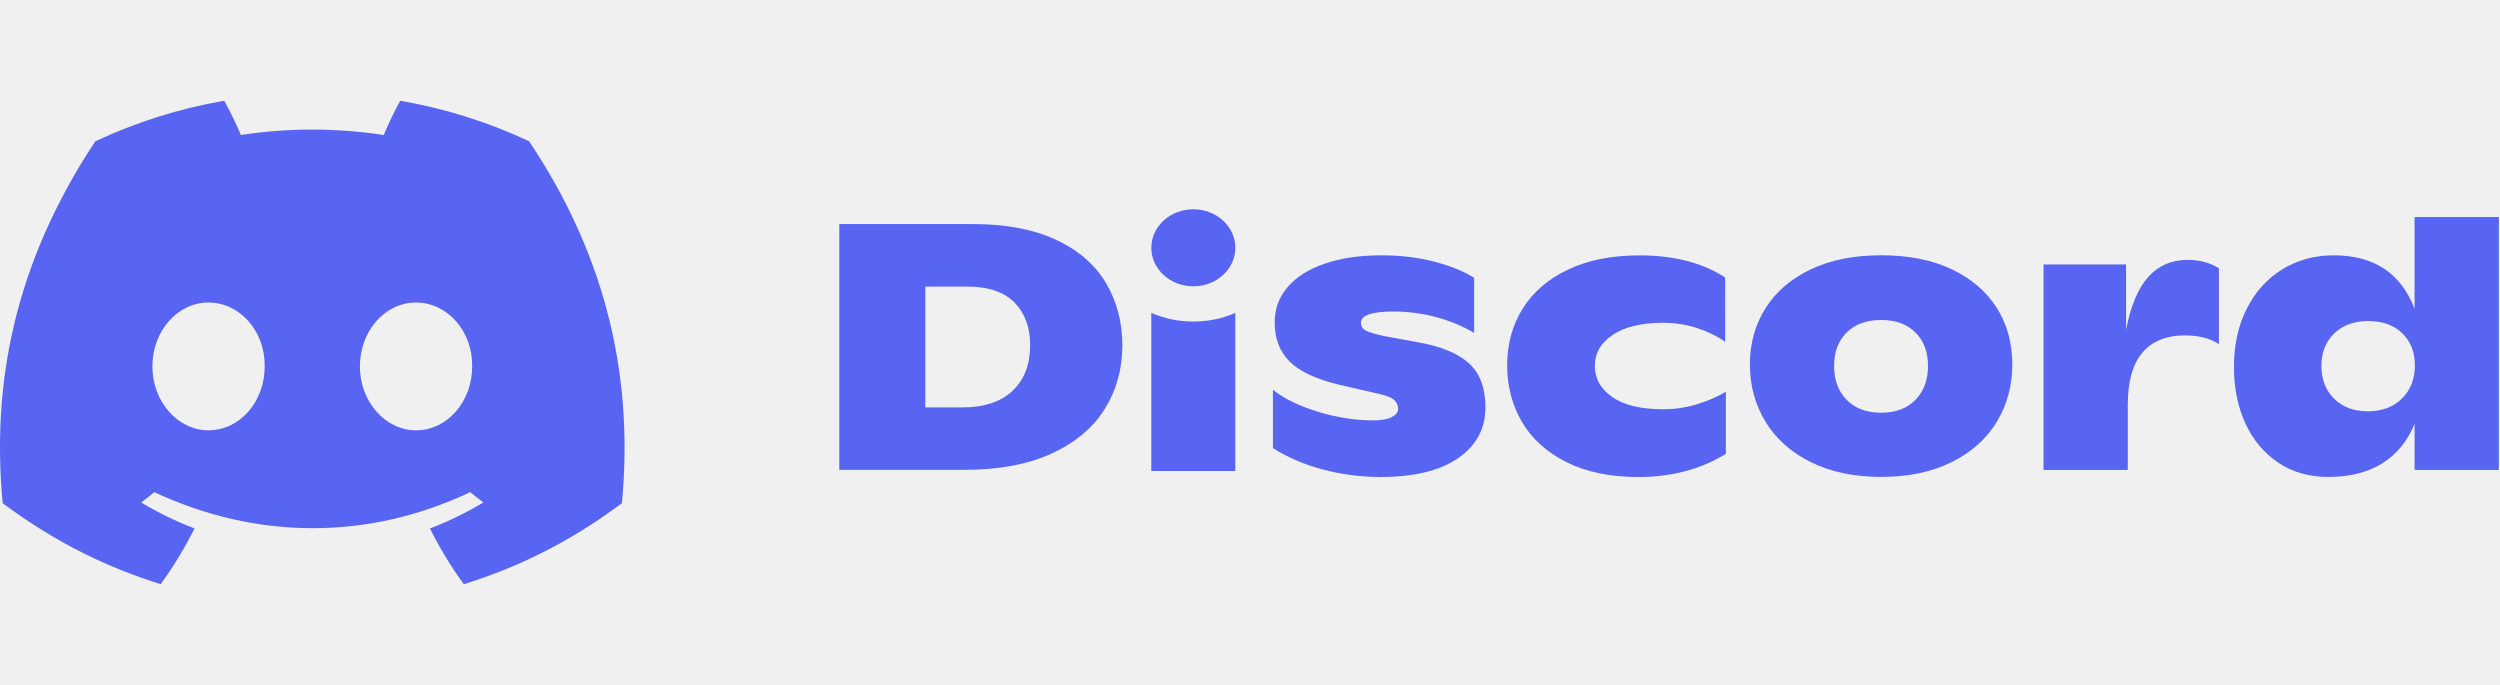
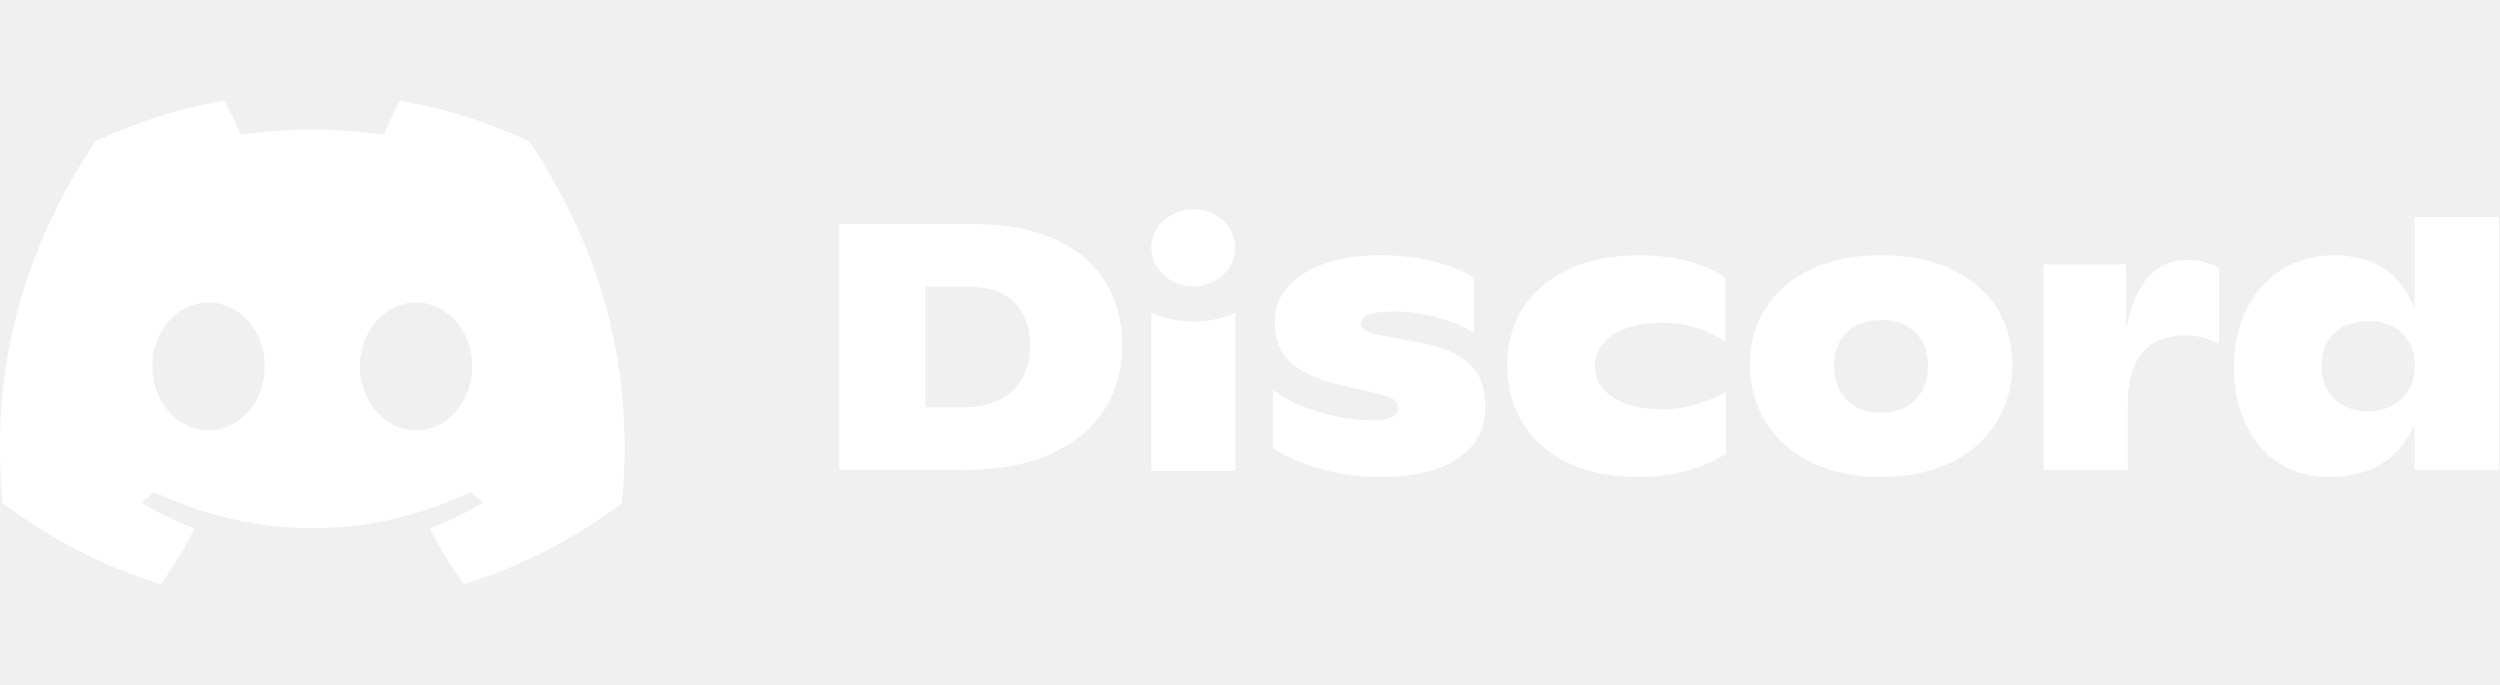
<svg xmlns="http://www.w3.org/2000/svg" width="292" height="80" viewBox="0 0 292 80" fill="none">
  <g clip-path="url(#clip0)">
    <g clip-path="url(#clip1)">
-       <path d="M61.796 16.494C57.074 14.285 52.024 12.679 46.746 11.765C46.097 12.937 45.34 14.513 44.818 15.767C39.206 14.923 33.646 14.923 28.138 15.767C27.616 14.513 26.841 12.937 26.187 11.765C20.903 12.679 15.848 14.29 11.126 16.506C1.601 30.899 -0.981 44.934 0.31 58.771C6.627 63.488 12.749 66.354 18.768 68.229C20.254 66.184 21.58 64.01 22.721 61.718C20.547 60.892 18.464 59.873 16.496 58.689C17.018 58.302 17.529 57.898 18.022 57.481C30.026 63.096 43.068 63.096 54.928 57.481C55.427 57.898 55.938 58.302 56.454 58.689C54.48 59.878 52.392 60.898 50.217 61.724C51.359 64.01 52.678 66.19 54.17 68.235C60.195 66.36 66.323 63.494 72.64 58.771C74.155 42.731 70.052 28.824 61.796 16.494ZM24.357 50.261C20.753 50.261 17.799 46.898 17.799 42.801C17.799 38.705 20.69 35.335 24.357 35.335C28.023 35.335 30.978 38.699 30.915 42.801C30.921 46.898 28.023 50.261 24.357 50.261ZM48.593 50.261C44.99 50.261 42.035 46.898 42.035 42.801C42.035 38.705 44.927 35.335 48.593 35.335C52.26 35.335 55.215 38.699 55.151 42.801C55.151 46.898 52.26 50.261 48.593 50.261Z" fill="#5865F2" />
-       <path d="M98.029 26.171H113.693C117.469 26.171 120.659 26.774 123.276 27.976C125.886 29.177 127.843 30.853 129.14 32.998C130.436 35.143 131.09 37.598 131.09 40.364C131.09 43.072 130.413 45.528 129.059 47.725C127.705 49.929 125.645 51.669 122.874 52.953C120.103 54.236 116.671 54.881 112.569 54.881H98.029V26.171ZM112.408 47.584C114.95 47.584 116.907 46.934 118.272 45.639C119.638 44.338 120.321 42.568 120.321 40.324C120.321 38.243 119.712 36.584 118.496 35.342C117.28 34.1 115.438 33.473 112.976 33.473H108.076V47.584H112.408Z" fill="#5865F2" />
-       <path d="M154.541 54.846C152.372 54.271 150.415 53.439 148.677 52.343V45.533C149.991 46.571 151.752 47.426 153.961 48.1C156.17 48.768 158.305 49.102 160.37 49.102C161.334 49.102 162.063 48.974 162.556 48.716C163.05 48.458 163.297 48.147 163.297 47.79C163.297 47.38 163.165 47.04 162.895 46.764C162.625 46.489 162.103 46.26 161.329 46.067L156.509 44.959C153.749 44.303 151.792 43.394 150.628 42.228C149.463 41.068 148.883 39.544 148.883 37.657C148.883 36.069 149.388 34.692 150.41 33.514C151.425 32.336 152.871 31.427 154.747 30.789C156.624 30.144 158.815 29.822 161.334 29.822C163.583 29.822 165.643 30.068 167.52 30.56C169.396 31.052 170.945 31.68 172.179 32.447V38.888C170.916 38.12 169.47 37.517 167.818 37.059C166.171 36.608 164.479 36.385 162.734 36.385C160.215 36.385 158.959 36.825 158.959 37.698C158.959 38.108 159.154 38.413 159.544 38.618C159.934 38.823 160.651 39.034 161.69 39.257L165.706 39.995C168.329 40.458 170.285 41.273 171.57 42.433C172.856 43.594 173.498 45.311 173.498 47.585C173.498 50.075 172.437 52.05 170.308 53.515C168.179 54.98 165.161 55.713 161.248 55.713C158.947 55.707 156.71 55.42 154.541 54.846Z" fill="#5865F2" />
-       <path d="M182.978 53.984C180.678 52.835 178.939 51.276 177.78 49.307C176.621 47.338 176.036 45.123 176.036 42.662C176.036 40.2 176.638 37.997 177.843 36.057C179.048 34.117 180.815 32.593 183.145 31.486C185.474 30.378 188.257 29.827 191.499 29.827C195.515 29.827 198.849 30.689 201.5 32.412V39.919C200.565 39.263 199.474 38.729 198.229 38.319C196.984 37.909 195.653 37.704 194.23 37.704C191.74 37.704 189.795 38.167 188.389 39.099C186.983 40.03 186.278 41.243 186.278 42.749C186.278 44.226 186.96 45.434 188.326 46.383C189.692 47.327 191.671 47.801 194.27 47.801C195.607 47.801 196.927 47.602 198.229 47.209C199.526 46.811 200.645 46.324 201.58 45.75V53.011C198.637 54.816 195.223 55.718 191.338 55.718C188.068 55.707 185.279 55.133 182.978 53.984Z" fill="#5865F2" />
-       <path d="M211.518 53.984C209.2 52.836 207.433 51.265 206.216 49.267C205 47.268 204.386 45.041 204.386 42.58C204.386 40.118 204.994 37.921 206.216 35.993C207.438 34.065 209.194 32.553 211.501 31.457C213.801 30.361 216.55 29.816 219.734 29.816C222.919 29.816 225.667 30.361 227.968 31.457C230.269 32.553 232.025 34.053 233.23 35.969C234.435 37.886 235.037 40.083 235.037 42.574C235.037 45.035 234.435 47.262 233.23 49.261C232.025 51.259 230.263 52.83 227.945 53.978C225.627 55.127 222.89 55.701 219.729 55.701C216.567 55.701 213.83 55.133 211.518 53.984ZM223.722 46.706C224.698 45.709 225.191 44.391 225.191 42.75C225.191 41.109 224.703 39.802 223.722 38.835C222.747 37.862 221.415 37.376 219.729 37.376C218.013 37.376 216.67 37.862 215.689 38.835C214.714 39.808 214.226 41.109 214.226 42.75C214.226 44.391 214.714 45.709 215.689 46.706C216.665 47.702 218.013 48.206 219.729 48.206C221.415 48.2 222.747 47.702 223.722 46.706Z" fill="#5865F2" />
-       <path d="M259.17 31.34V40.2C258.149 39.515 256.829 39.175 255.194 39.175C253.053 39.175 251.401 39.837 250.253 41.161C249.1 42.486 248.526 44.549 248.526 47.338V54.886H238.686V30.888H248.326V38.519C248.859 35.729 249.726 33.672 250.919 32.342C252.107 31.017 253.644 30.355 255.515 30.355C256.932 30.355 258.149 30.683 259.17 31.34Z" fill="#5865F2" />
-       <path d="M291.864 25.35V54.887H282.023V49.513C281.191 51.535 279.929 53.076 278.231 54.131C276.532 55.18 274.432 55.707 271.942 55.707C269.716 55.707 267.777 55.156 266.118 54.049C264.46 52.941 263.181 51.423 262.28 49.495C261.385 47.567 260.931 45.387 260.931 42.949C260.903 40.435 261.379 38.179 262.36 36.18C263.336 34.182 264.718 32.623 266.497 31.504C268.276 30.384 270.307 29.822 272.585 29.822C277.273 29.822 280.417 31.902 282.023 36.057V25.35H291.864ZM280.555 46.541C281.559 45.545 282.058 44.25 282.058 42.668C282.058 41.138 281.57 39.89 280.595 38.935C279.619 37.98 278.282 37.499 276.601 37.499C274.943 37.499 273.618 37.985 272.625 38.958C271.632 39.931 271.139 41.191 271.139 42.75C271.139 44.309 271.632 45.58 272.625 46.565C273.618 47.549 274.926 48.042 276.561 48.042C278.219 48.036 279.55 47.538 280.555 46.541Z" fill="#5865F2" />
-       <path d="M139.382 33.443C142.091 33.443 144.288 31.428 144.288 28.942C144.288 26.457 142.091 24.442 139.382 24.442C136.672 24.442 134.476 26.457 134.476 28.942C134.476 31.428 136.672 33.443 139.382 33.443Z" fill="#5865F2" />
-       <path d="M134.472 36.544C137.478 37.868 141.208 37.926 144.283 36.544V55.015H134.472V36.544Z" fill="#5865F2" />
+       <path d="M61.796 16.494C57.074 14.285 52.024 12.679 46.746 11.765C46.097 12.937 45.34 14.513 44.818 15.767C39.206 14.923 33.646 14.923 28.138 15.767C27.616 14.513 26.841 12.937 26.187 11.765C20.903 12.679 15.848 14.29 11.126 16.506C1.601 30.899 -0.981 44.934 0.31 58.771C6.627 63.488 12.749 66.354 18.768 68.229C20.254 66.184 21.58 64.01 22.721 61.718C20.547 60.892 18.464 59.873 16.496 58.689C17.018 58.302 17.529 57.898 18.022 57.481C30.026 63.096 43.068 63.096 54.928 57.481C55.427 57.898 55.938 58.302 56.454 58.689C54.48 59.878 52.392 60.898 50.217 61.724C51.359 64.01 52.678 66.19 54.17 68.235C60.195 66.36 66.323 63.494 72.64 58.771C74.155 42.731 70.052 28.824 61.796 16.494ZM24.357 50.261C20.753 50.261 17.799 46.898 17.799 42.801C17.799 38.705 20.69 35.335 24.357 35.335C28.023 35.335 30.978 38.699 30.915 42.801C30.921 46.898 28.023 50.261 24.357 50.261ZM48.593 50.261C44.99 50.261 42.035 46.898 42.035 42.801C42.035 38.705 44.927 35.335 48.593 35.335C52.26 35.335 55.215 38.699 55.151 42.801C55.151 46.898 52.26 50.261 48.593 50.261Z" fill="white" />
+       <path d="M98.029 26.171H113.693C117.469 26.171 120.659 26.774 123.276 27.976C125.886 29.177 127.843 30.853 129.14 32.998C130.436 35.143 131.09 37.598 131.09 40.364C131.09 43.072 130.413 45.528 129.059 47.725C127.705 49.929 125.645 51.669 122.874 52.953C120.103 54.236 116.671 54.881 112.569 54.881H98.029V26.171ZM112.408 47.584C114.95 47.584 116.907 46.934 118.272 45.639C119.638 44.338 120.321 42.568 120.321 40.324C120.321 38.243 119.712 36.584 118.496 35.342C117.28 34.1 115.438 33.473 112.976 33.473H108.076V47.584H112.408Z" fill="white" />
+       <path d="M154.541 54.846C152.372 54.271 150.415 53.439 148.677 52.343V45.533C149.991 46.571 151.752 47.426 153.961 48.1C156.17 48.768 158.305 49.102 160.37 49.102C161.334 49.102 162.063 48.974 162.556 48.716C163.05 48.458 163.297 48.147 163.297 47.79C163.297 47.38 163.165 47.04 162.895 46.764C162.625 46.489 162.103 46.26 161.329 46.067L156.509 44.959C153.749 44.303 151.792 43.394 150.628 42.228C149.463 41.068 148.883 39.544 148.883 37.657C148.883 36.069 149.388 34.692 150.41 33.514C151.425 32.336 152.871 31.427 154.747 30.789C156.624 30.144 158.815 29.822 161.334 29.822C163.583 29.822 165.643 30.068 167.52 30.56C169.396 31.052 170.945 31.68 172.179 32.447V38.888C170.916 38.12 169.47 37.517 167.818 37.059C166.171 36.608 164.479 36.385 162.734 36.385C160.215 36.385 158.959 36.825 158.959 37.698C158.959 38.108 159.154 38.413 159.544 38.618C159.934 38.823 160.651 39.034 161.69 39.257L165.706 39.995C168.329 40.458 170.285 41.273 171.57 42.433C172.856 43.594 173.498 45.311 173.498 47.585C173.498 50.075 172.437 52.05 170.308 53.515C168.179 54.98 165.161 55.713 161.248 55.713C158.947 55.707 156.71 55.42 154.541 54.846Z" fill="white" />
+       <path d="M182.978 53.984C180.678 52.835 178.939 51.276 177.78 49.307C176.621 47.338 176.036 45.123 176.036 42.662C176.036 40.2 176.638 37.997 177.843 36.057C179.048 34.117 180.815 32.593 183.145 31.486C185.474 30.378 188.257 29.827 191.499 29.827C195.515 29.827 198.849 30.689 201.5 32.412V39.919C200.565 39.263 199.474 38.729 198.229 38.319C196.984 37.909 195.653 37.704 194.23 37.704C191.74 37.704 189.795 38.167 188.389 39.099C186.983 40.03 186.278 41.243 186.278 42.749C186.278 44.226 186.96 45.434 188.326 46.383C189.692 47.327 191.671 47.801 194.27 47.801C195.607 47.801 196.927 47.602 198.229 47.209C199.526 46.811 200.645 46.324 201.58 45.75V53.011C198.637 54.816 195.223 55.718 191.338 55.718C188.068 55.707 185.279 55.133 182.978 53.984Z" fill="white" />
+       <path d="M211.518 53.984C209.2 52.836 207.433 51.265 206.216 49.267C205 47.268 204.386 45.041 204.386 42.58C204.386 40.118 204.994 37.921 206.216 35.993C207.438 34.065 209.194 32.553 211.501 31.457C213.801 30.361 216.55 29.816 219.734 29.816C222.919 29.816 225.667 30.361 227.968 31.457C230.269 32.553 232.025 34.053 233.23 35.969C234.435 37.886 235.037 40.083 235.037 42.574C235.037 45.035 234.435 47.262 233.23 49.261C232.025 51.259 230.263 52.83 227.945 53.978C225.627 55.127 222.89 55.701 219.729 55.701C216.567 55.701 213.83 55.133 211.518 53.984ZM223.722 46.706C224.698 45.709 225.191 44.391 225.191 42.75C225.191 41.109 224.703 39.802 223.722 38.835C222.747 37.862 221.415 37.376 219.729 37.376C218.013 37.376 216.67 37.862 215.689 38.835C214.714 39.808 214.226 41.109 214.226 42.75C214.226 44.391 214.714 45.709 215.689 46.706C216.665 47.702 218.013 48.206 219.729 48.206C221.415 48.2 222.747 47.702 223.722 46.706Z" fill="white" />
+       <path d="M259.17 31.34V40.2C258.149 39.515 256.829 39.175 255.194 39.175C253.053 39.175 251.401 39.837 250.253 41.161C249.1 42.486 248.526 44.549 248.526 47.338V54.886H238.686V30.888H248.326V38.519C248.859 35.729 249.726 33.672 250.919 32.342C252.107 31.017 253.644 30.355 255.515 30.355C256.932 30.355 258.149 30.683 259.17 31.34Z" fill="white" />
+       <path d="M291.864 25.35V54.887H282.023V49.513C281.191 51.535 279.929 53.076 278.231 54.131C276.532 55.18 274.432 55.707 271.942 55.707C269.716 55.707 267.777 55.156 266.118 54.049C264.46 52.941 263.181 51.423 262.28 49.495C261.385 47.567 260.931 45.387 260.931 42.949C260.903 40.435 261.379 38.179 262.36 36.18C263.336 34.182 264.718 32.623 266.497 31.504C268.276 30.384 270.307 29.822 272.585 29.822C277.273 29.822 280.417 31.902 282.023 36.057V25.35H291.864ZM280.555 46.541C281.559 45.545 282.058 44.25 282.058 42.668C282.058 41.138 281.57 39.89 280.595 38.935C279.619 37.98 278.282 37.499 276.601 37.499C274.943 37.499 273.618 37.985 272.625 38.958C271.632 39.931 271.139 41.191 271.139 42.75C271.139 44.309 271.632 45.58 272.625 46.565C273.618 47.549 274.926 48.042 276.561 48.042C278.219 48.036 279.55 47.538 280.555 46.541Z" fill="white" />
+       <path d="M139.382 33.443C142.091 33.443 144.288 31.428 144.288 28.942C144.288 26.457 142.091 24.442 139.382 24.442C136.672 24.442 134.476 26.457 134.476 28.942C134.476 31.428 136.672 33.443 139.382 33.443Z" fill="white" />
+       <path d="M134.472 36.544C137.478 37.868 141.208 37.926 144.283 36.544V55.015H134.472V36.544Z" fill="white" />
    </g>
  </g>
  <defs>
    <clipPath id="clip0">
      <rect width="292" height="56.471" fill="white" transform="translate(0 11.7646)" />
    </clipPath>
    <clipPath id="clip1">
      <rect width="292" height="56.471" fill="white" transform="translate(0 11.7646)" />
    </clipPath>
  </defs>
</svg>
